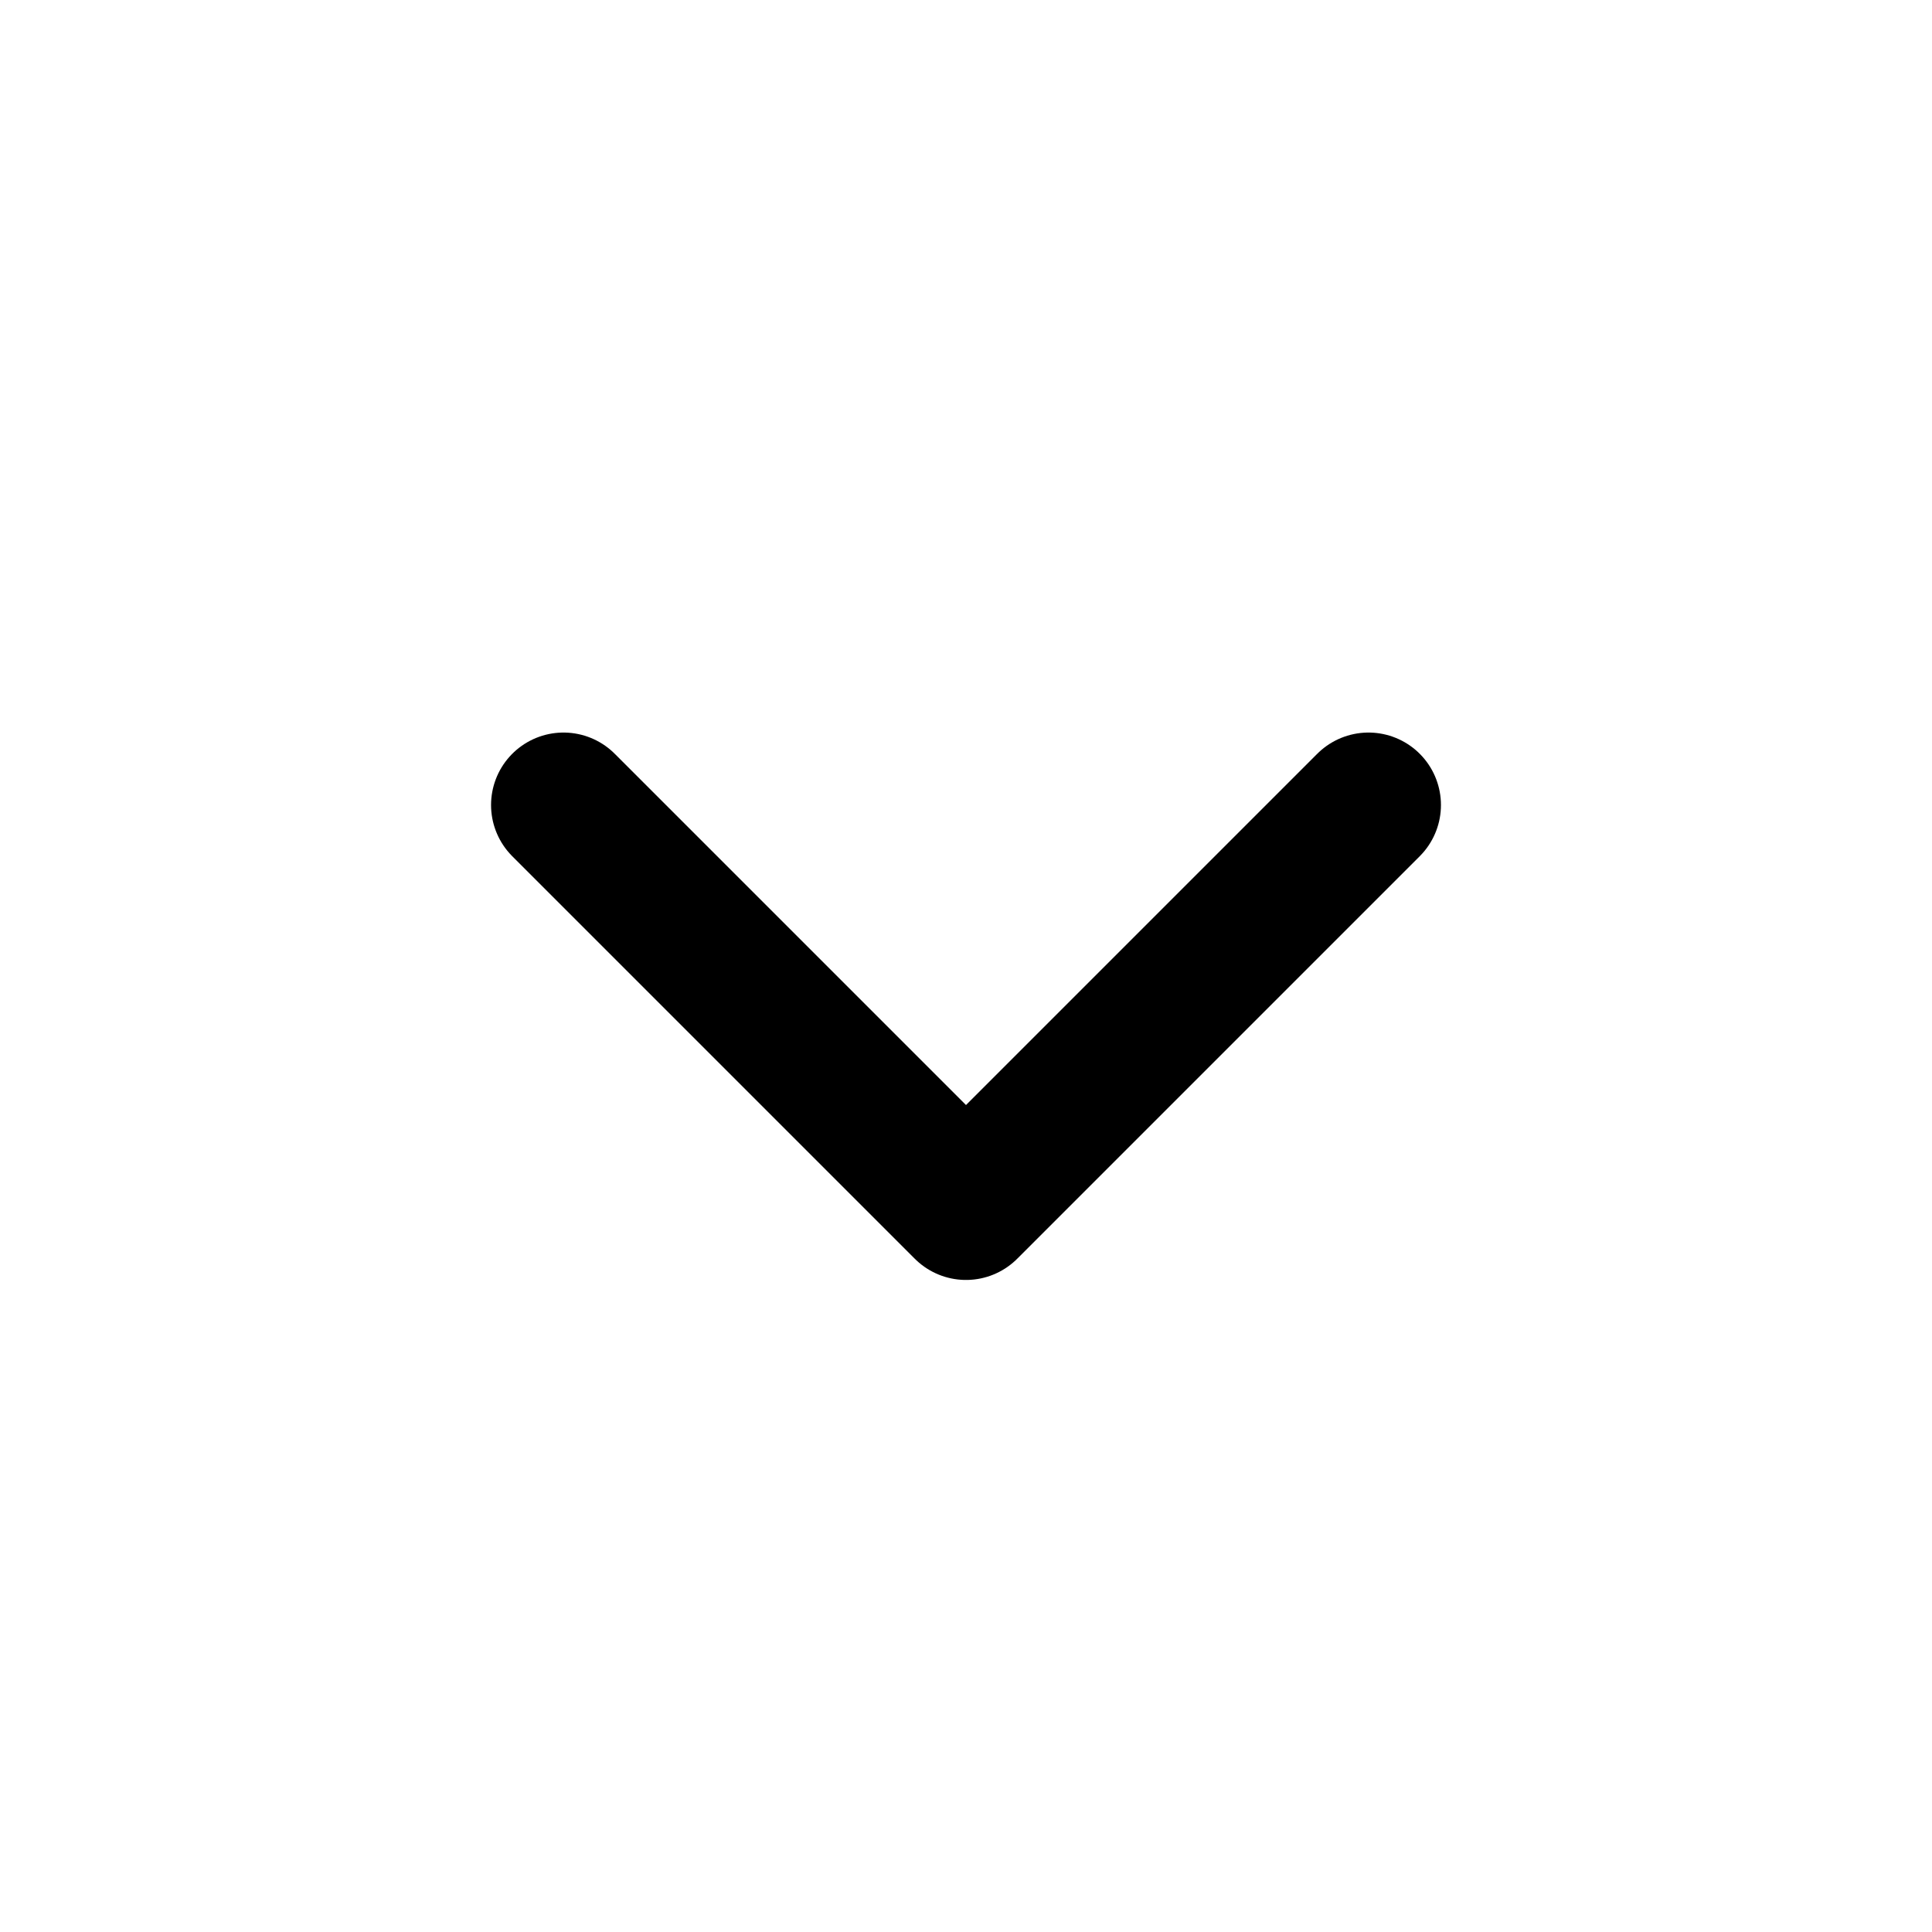
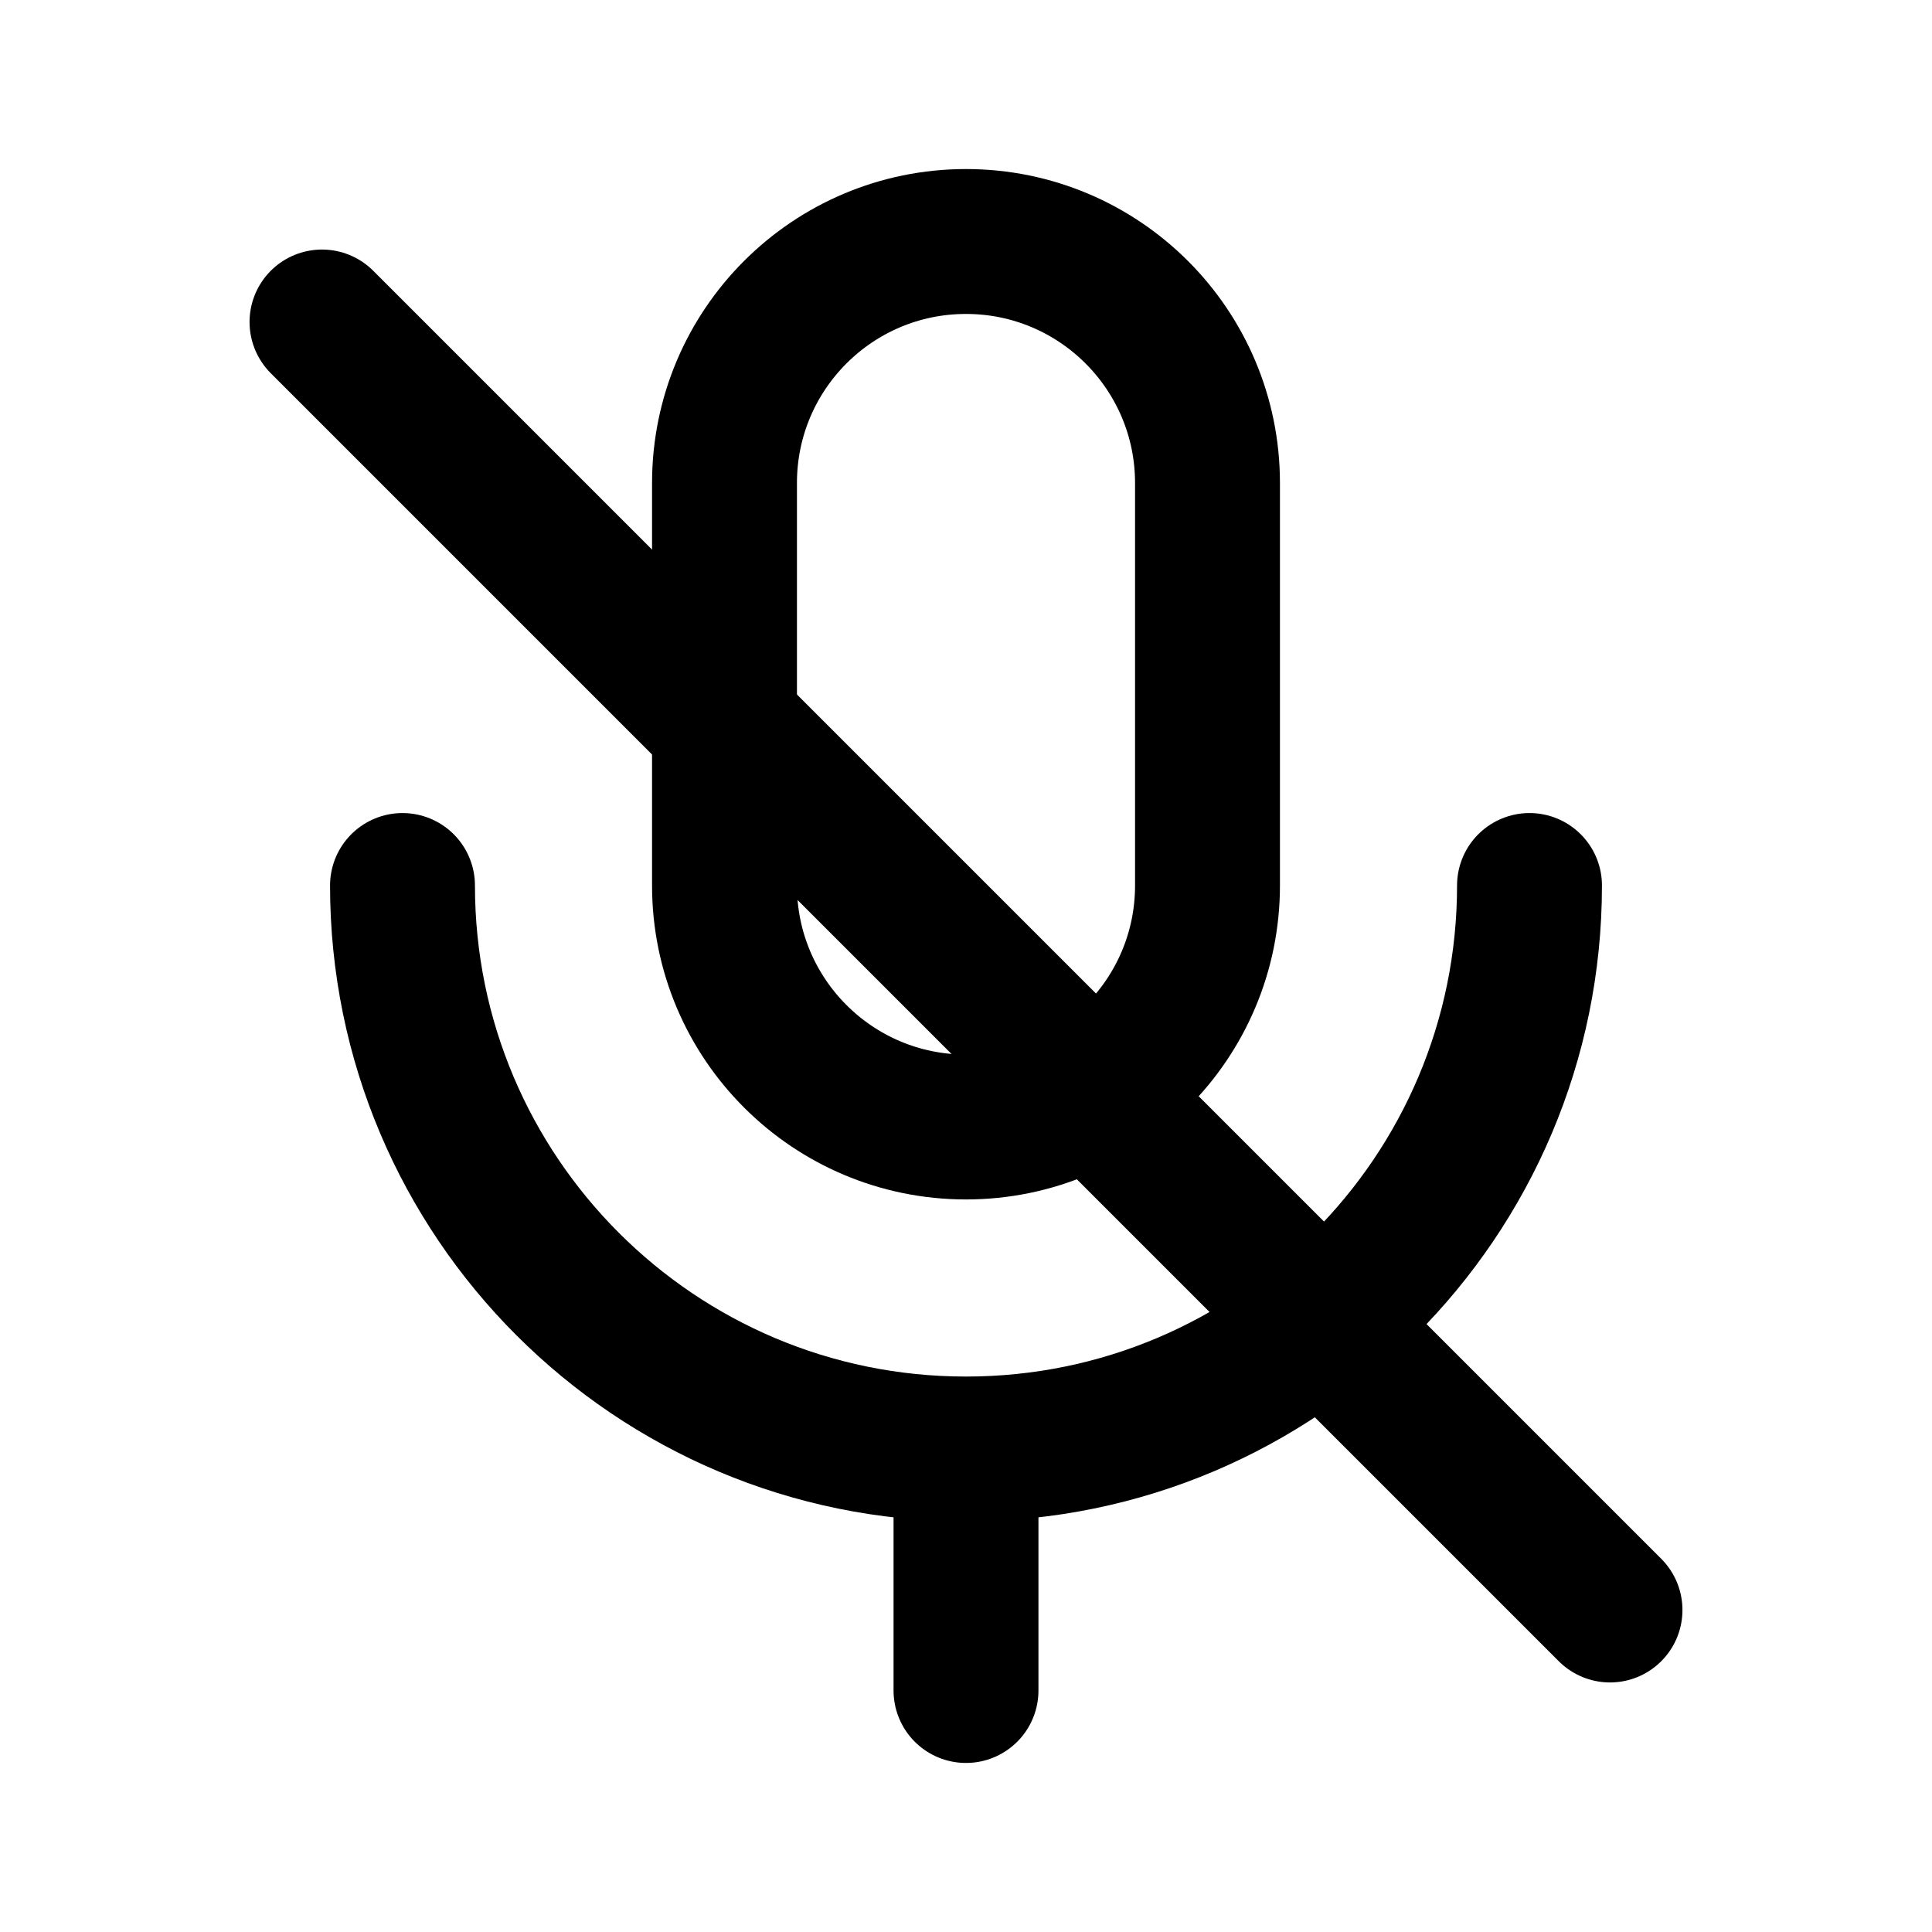
<svg xmlns="http://www.w3.org/2000/svg" width="24" height="24" viewBox="0 0 24 24">
  <g fill="none" stroke="#000" stroke-width="1.8" stroke-linecap="round" stroke-linejoin="round">
-     <path d="M7 10l5 5 5-5" />
+     <rect x="9" y="3" width="6" height="11" rx="3" />
+     <path d="M5 11a7 7 0 0 0 14 0M12 18v3M4 4l16 16" />
  </g>
</svg>
